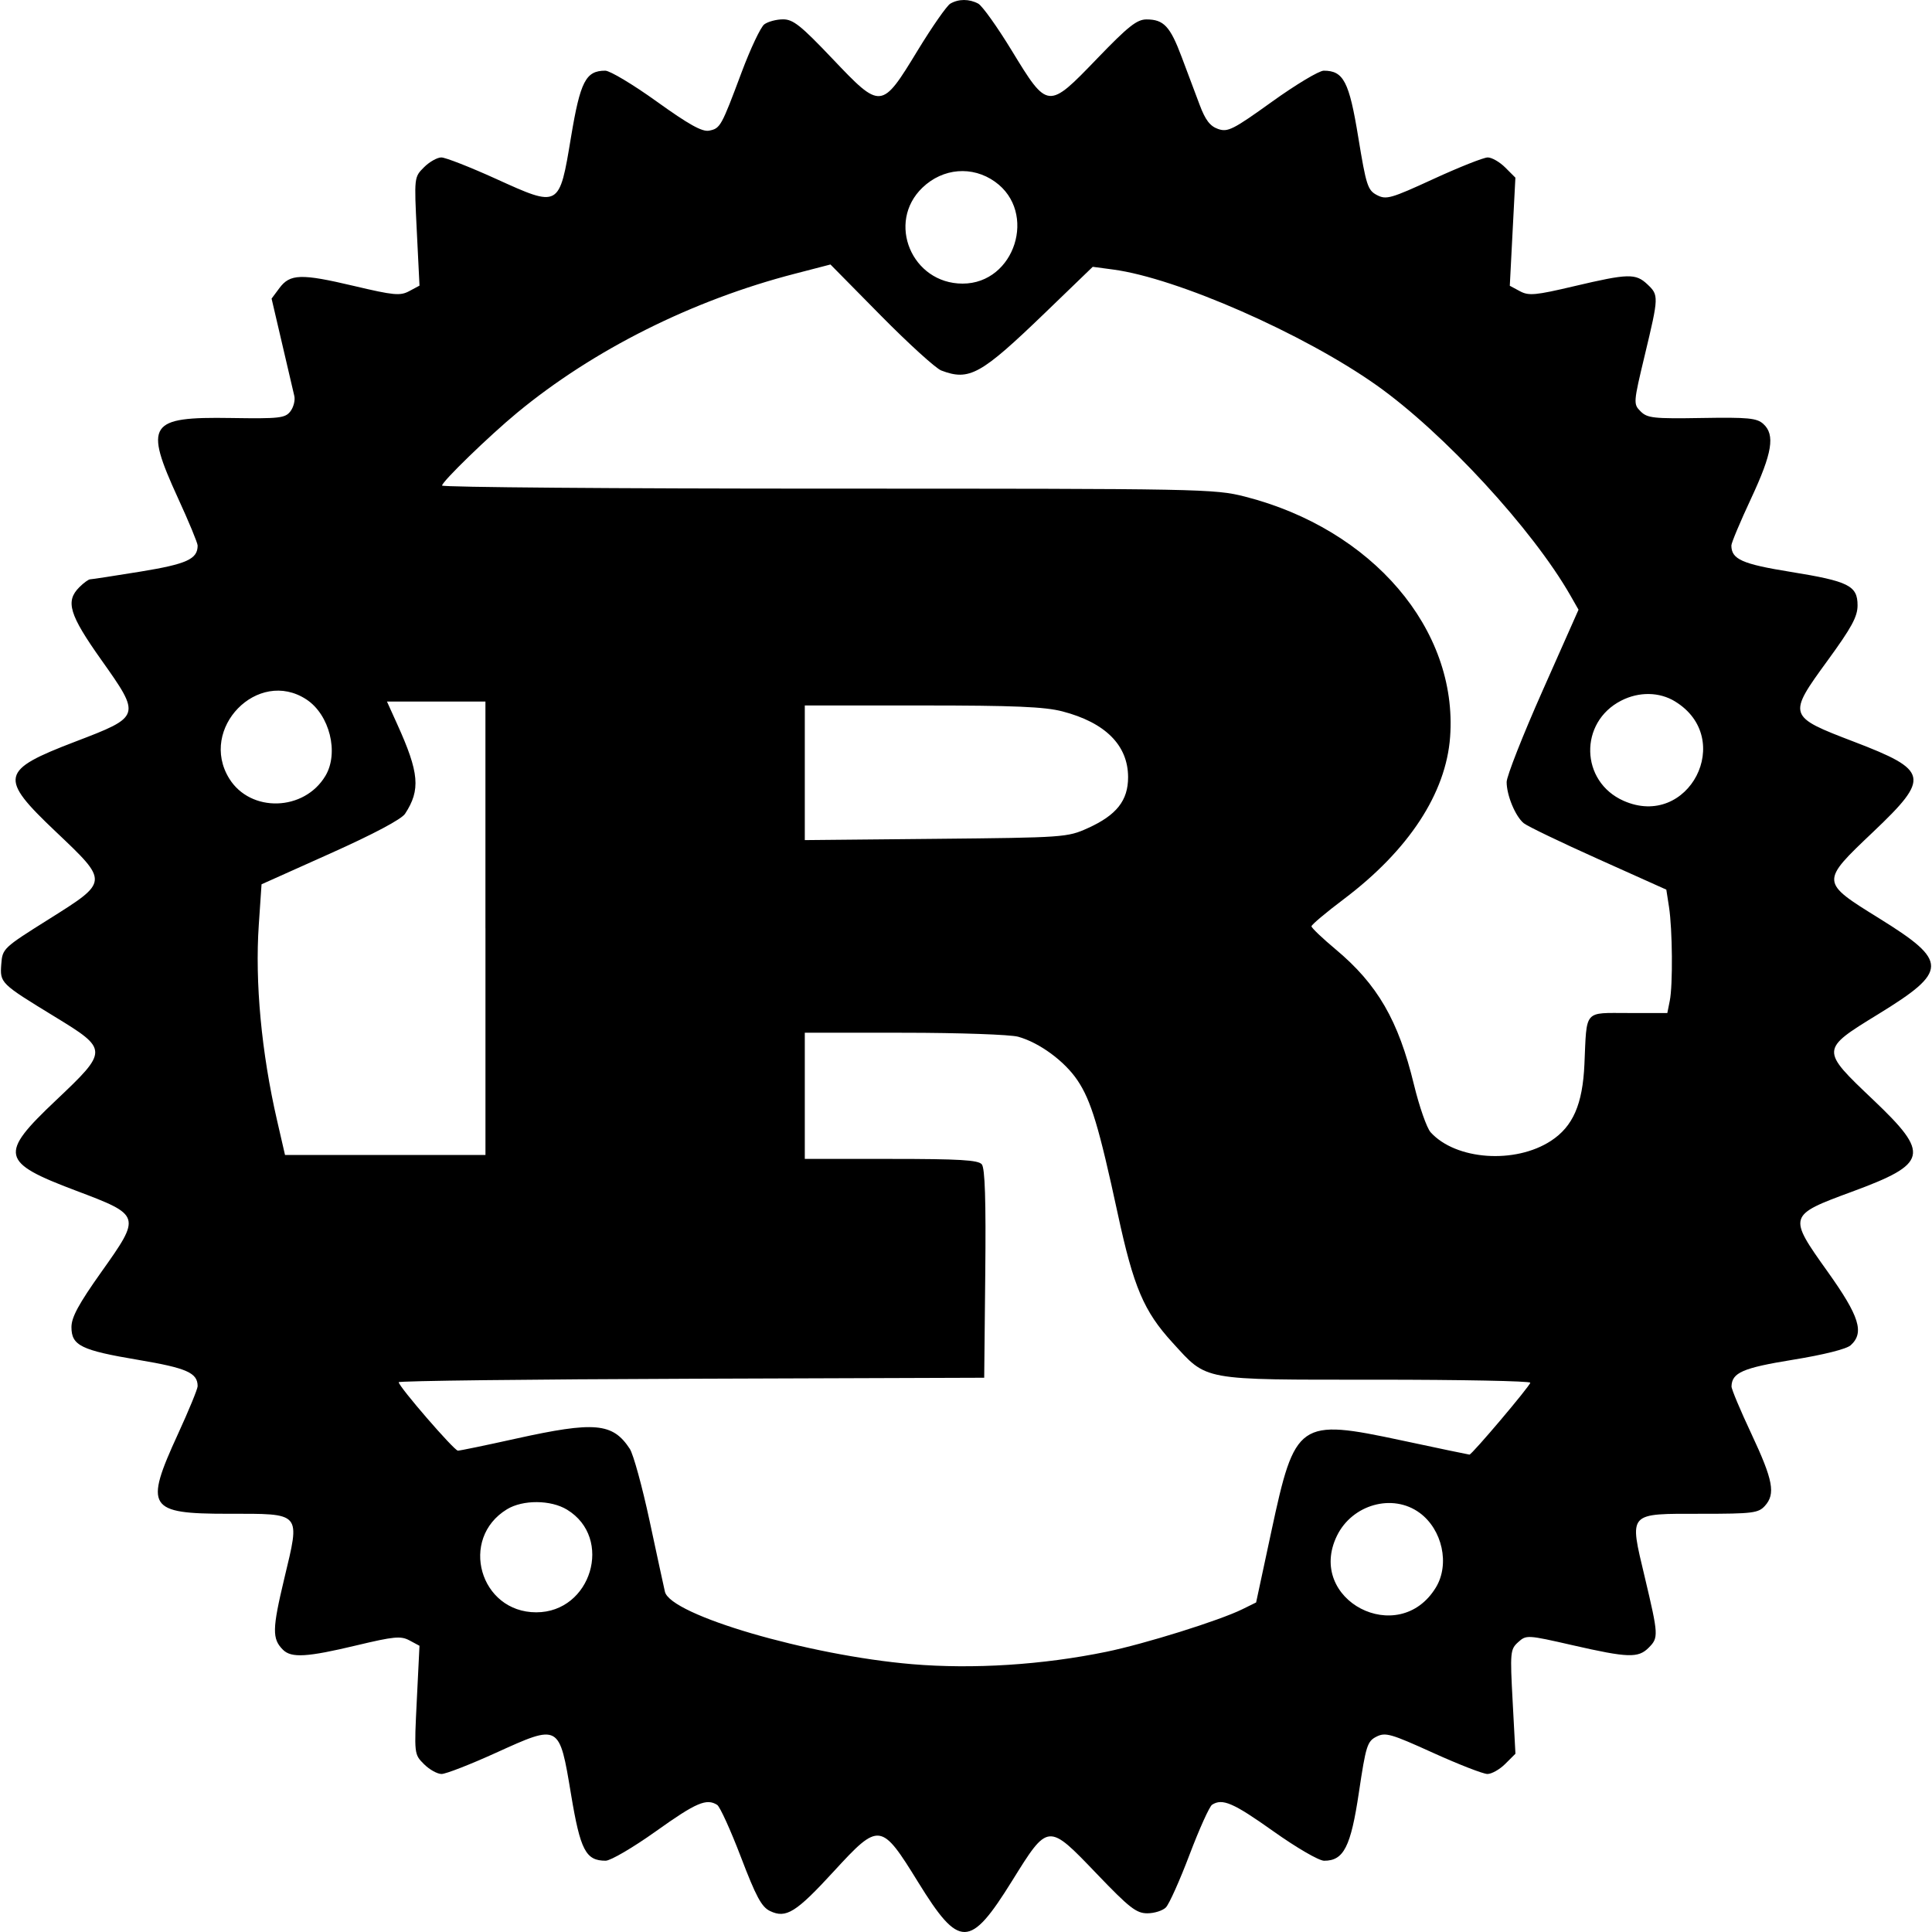
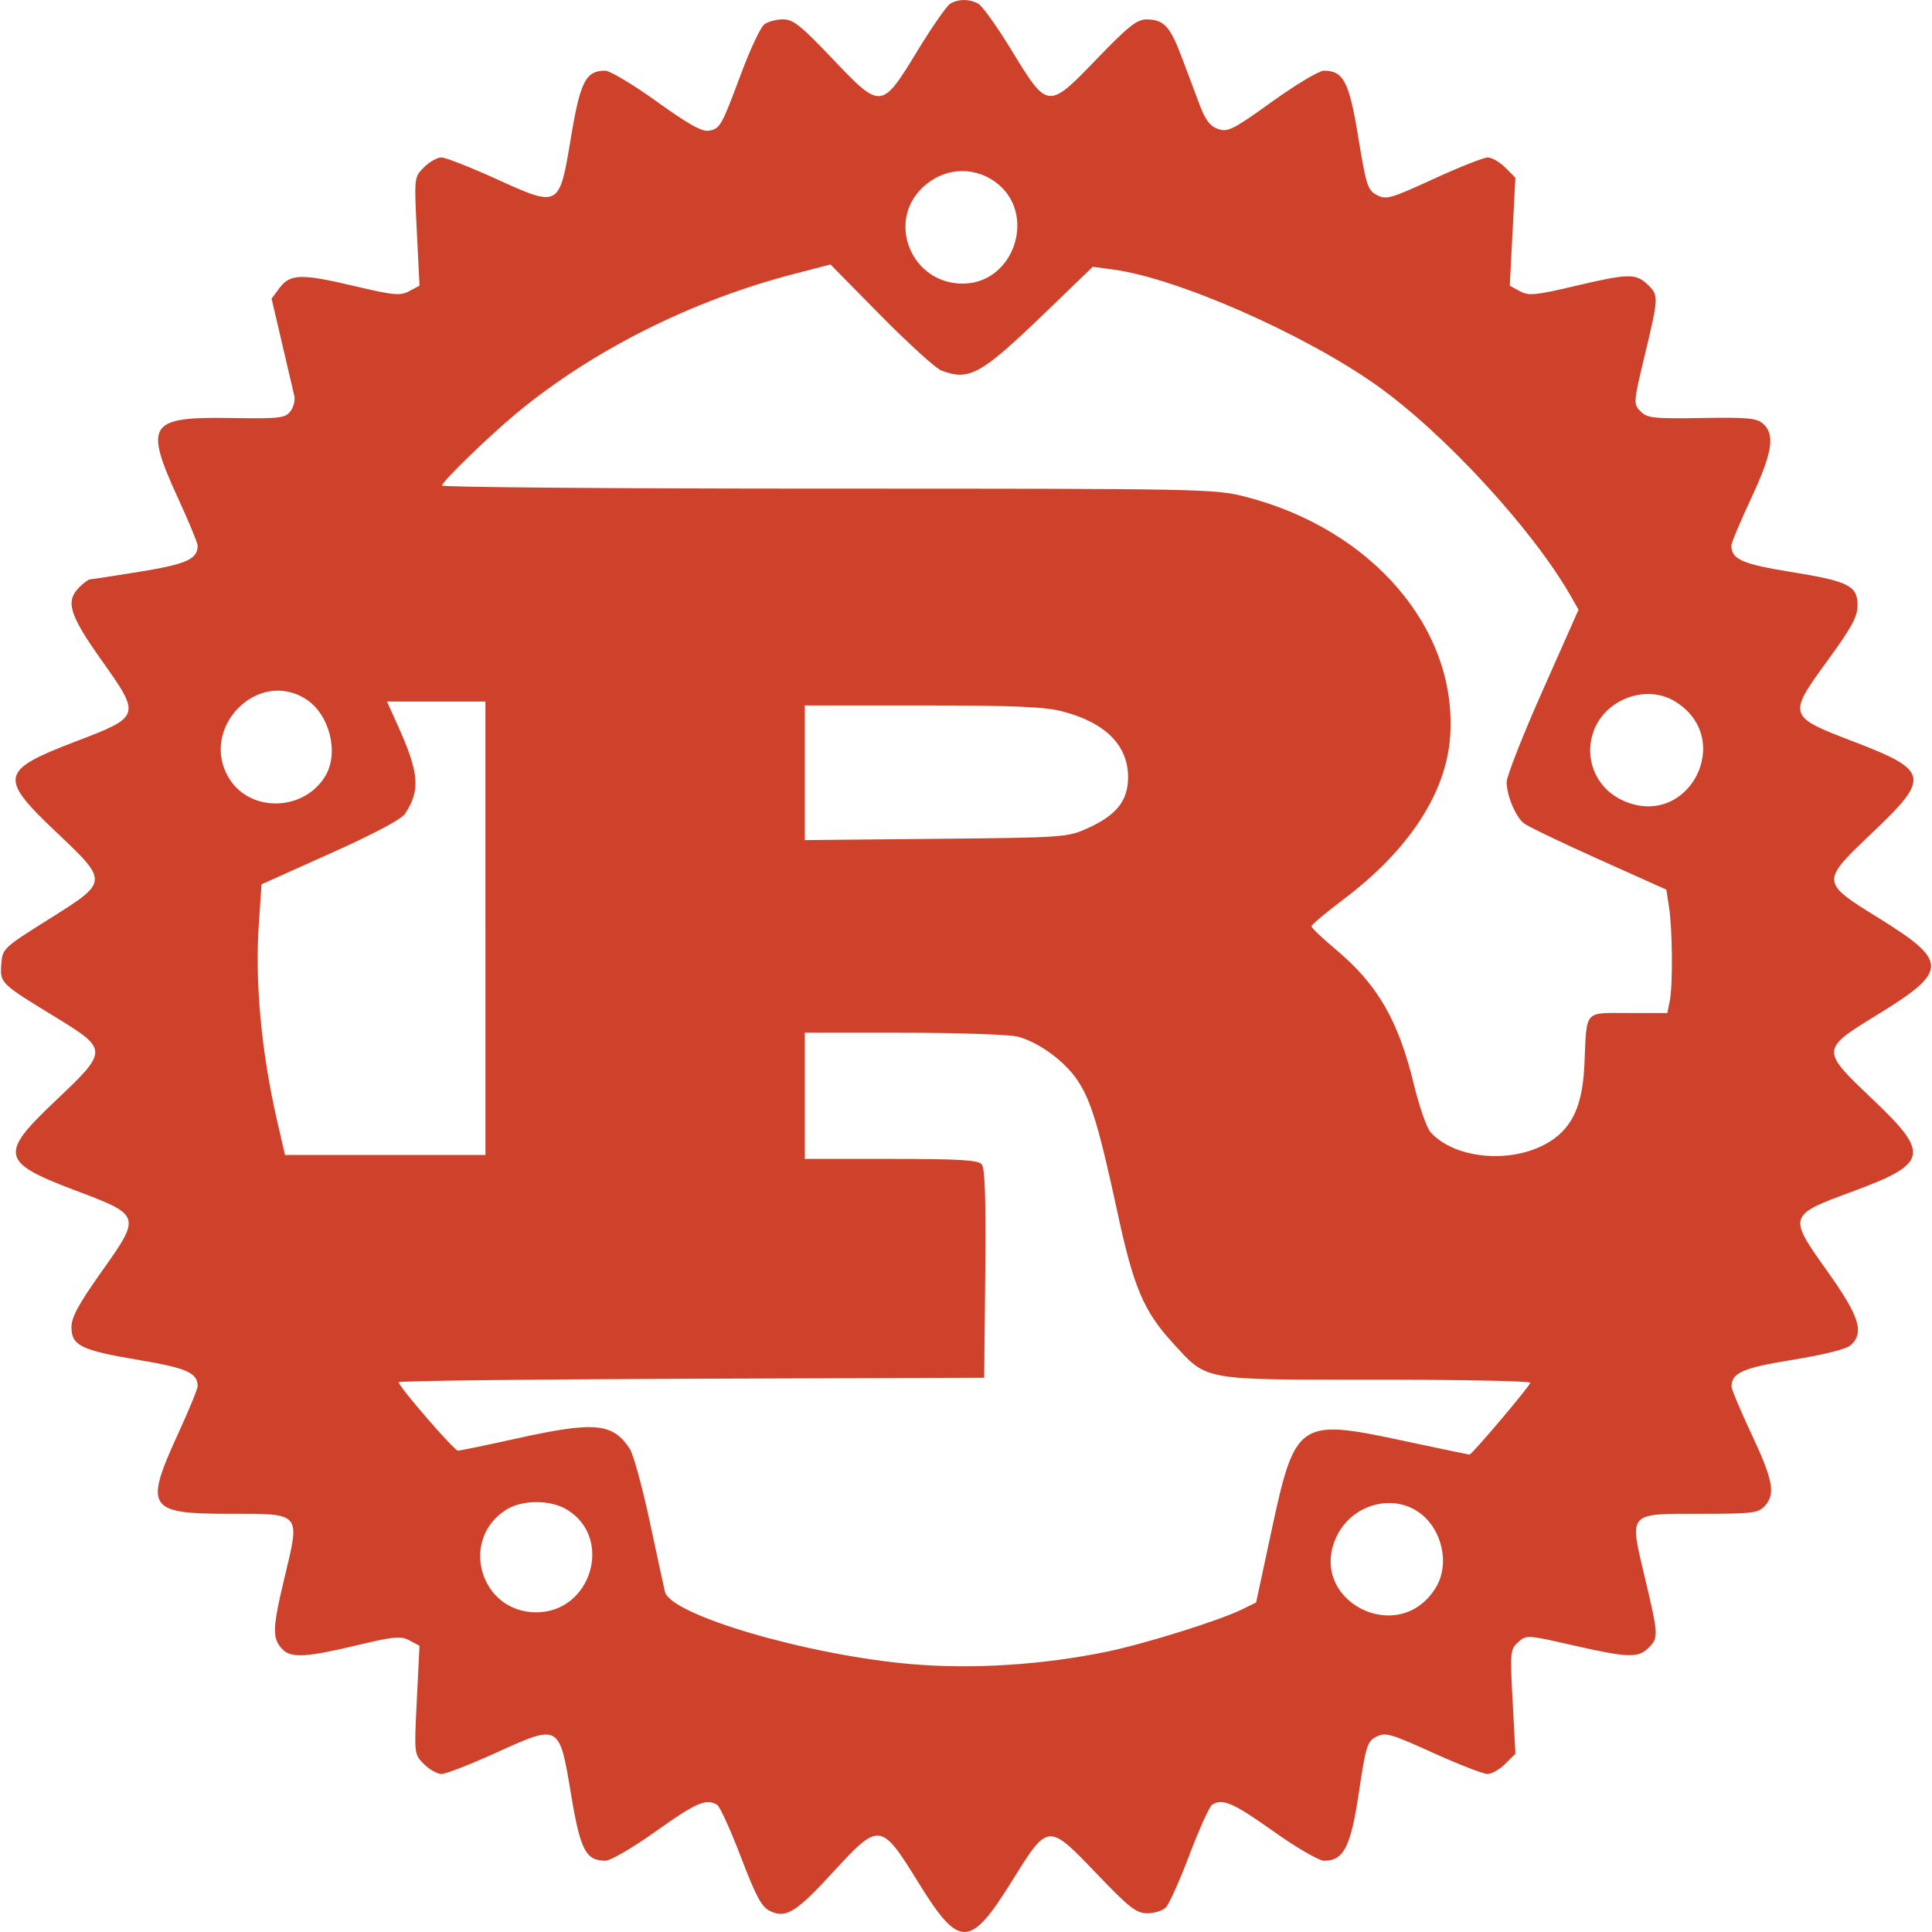
- <svg xmlns="http://www.w3.org/2000/svg" viewBox="0 0 128 128">
+ <svg xmlns="http://www.w3.org/2000/svg" viewBox="0 0 128 128" fill="#CE422B">
  <path d="M62.96.242c-.232.135-1.203 1.528-2.16 3.097-2.4 3.94-2.426 3.942-5.65.55-2.098-2.208-2.605-2.612-3.28-2.607-.44.002-.995.152-1.235.332-.24.18-.916 1.612-1.504 3.183-1.346 3.6-1.41 3.715-2.156 3.86-.46.086-1.343-.407-3.463-1.929-1.565-1.125-3.1-2.045-3.411-2.045-1.291 0-1.655.706-2.27 4.4-.78 4.697-.754 4.681-4.988 2.758-1.71-.776-3.33-1.41-3.603-1.41-.274 0-.792.293-1.15.652-.652.652-.653.655-.475 4.246l.178 3.595-.68.364c-.602.322-1.017.283-3.684-.348-3.48-.822-4.216-.8-4.92.15l-.516.693.692 2.964c.38 1.63.745 3.2.814 3.487.067.287-.05.746-.26 1.02-.348.448-.717.49-3.94.44-5.452-.086-5.761.382-3.51 5.3.718 1.56 1.305 2.98 1.305 3.15 0 .898-.717 1.224-3.794 1.727-1.722.28-3.218.51-3.326.51-.107 0-.43.235-.717.522-.937.936-.671 1.816 1.453 4.814 2.646 3.735 2.642 3.75-1.73 5.421-4.971 1.902-5.072 2.37-1.287 5.96 3.525 3.344 3.53 3.295-.461 5.804C.208 62.8.162 62.846.085 63.876c-.093 1.253-.071 1.275 3.538 3.48 3.57 2.18 3.57 2.246.067 5.56C-.078 76.48.038 77 5.013 78.877c4.347 1.64 4.353 1.66 1.702 5.394-1.502 2.117-1.981 3-1.981 3.653 0 1.223.637 1.535 4.44 2.174 3.206.54 3.92.857 3.92 1.741 0 .182-.588 1.612-1.307 3.177-2.236 4.87-1.981 5.275 3.31 5.275 4.93 0 4.799-.15 3.737 4.294-.8 3.35-.813 3.992-.088 4.715.554.556 1.6.494 4.87-.289 2.499-.596 2.937-.637 3.516-.328l.66.354-.177 3.594c-.178 3.593-.177 3.595.475 4.248.358.36.884.652 1.165.652.282 0 1.903-.63 3.604-1.404 4.22-1.916 4.194-1.932 4.973 2.75.617 3.711.977 4.4 2.294 4.4.327 0 1.83-.88 3.34-1.958 2.654-1.893 3.342-2.19 4.049-1.74.182.115.89 1.67 1.572 3.455 1.003 2.625 1.37 3.31 1.929 3.576 1.062.51 1.72.1 4.218-2.62 3.016-3.286 3.14-3.27 5.602.72 2.72 4.406 3.424 4.396 6.212-.089 2.402-3.864 2.374-3.862 5.621-.47 2.157 2.25 2.616 2.61 3.343 2.61.464 0 1.019-.175 1.23-.388.214-.213.92-1.786 1.568-3.496.649-1.71 1.321-3.2 1.495-3.31.687-.436 1.398-.13 4.048 1.752 1.56 1.108 3.028 1.96 3.377 1.96 1.296 0 1.764-.92 2.302-4.535.46-3.082.554-3.378 1.16-3.685.596-.302.954-.2 3.75 1.07 1.701.77 3.323 1.402 3.604 1.402.282 0 .816-.302 1.184-.672l.672-.67-.184-3.448c-.177-3.29-.16-3.468.364-3.943.54-.488.596-.486 3.615.204 3.656.835 4.338.857 5.025.17.671-.67.664-.818-.254-4.69-1.03-4.346-1.168-4.19 3.78-4.19 3.374 0 3.75-.049 4.18-.523.718-.793.547-1.702-.896-4.779-.729-1.55-1.32-2.96-1.315-3.135.024-.914.743-1.227 4.065-1.767 2.033-.329 3.553-.71 3.829-.96.923-.833.584-1.918-1.523-4.873-2.642-3.703-2.63-3.738 1.599-5.297 5.064-1.866 5.209-2.488 1.419-6.09-3.51-3.335-3.512-3.317.333-5.677 4.648-2.853 4.655-3.496.082-6.335-3.933-2.44-3.93-2.406-.405-5.753 3.78-3.593 3.678-4.063-1.295-5.965-4.388-1.679-4.402-1.72-1.735-5.38 1.588-2.18 1.982-2.903 1.982-3.65 0-1.306-.586-1.598-4.436-2.22-3.216-.52-3.924-.835-3.924-1.75 0-.174.588-1.574 1.307-3.113 1.406-3.013 1.604-4.22.808-4.94-.428-.387-1-.443-4.067-.392-3.208.054-3.618.008-4.063-.439-.486-.488-.48-.557.278-3.725.931-3.88.935-3.975.17-4.694-.777-.73-1.262-.718-4.826.121-2.597.612-3.027.653-3.617.337l-.67-.36.185-3.582.186-3.58-.67-.67c-.369-.37-.891-.67-1.163-.67-.27 0-1.884.64-3.583 1.421-2.838 1.306-3.143 1.393-3.757 1.072-.612-.32-.714-.637-1.237-3.829-.603-3.693-.977-4.412-2.288-4.412-.311 0-1.853.925-3.426 2.055-2.584 1.856-2.93 2.032-3.574 1.807-.533-.186-.843-.59-1.221-1.599-.28-.742-.817-2.172-1.194-3.177-.762-2.028-1.187-2.482-2.328-2.482-.637 0-1.213.458-3.28 2.604-3.25 3.375-3.261 3.374-5.65-.545C66.073 1.78 65.075.382 64.81.24c-.597-.32-1.3-.32-1.85.002m2.96 11.798c2.83 2.014 1.326 6.75-2.144 6.75-3.368 0-5.064-4.057-2.66-6.36 1.358-1.3 3.304-1.459 4.805-.39m-3.558 12.507c1.855.705 2.616.282 6.852-3.8l3.182-3.07 1.347.18c4.225.56 12.627 4.25 17.455 7.666 4.436 3.14 10.332 9.534 12.845 13.93l.537.942-2.38 5.364c-1.31 2.95-2.382 5.673-2.382 6.053 0 .878.576 2.267 1.13 2.726.234.195 2.457 1.265 4.939 2.378l4.51 2.025.178 1.148c.23 1.495.26 5.167.052 6.21l-.163.816h-2.575c-2.987 0-2.756-.267-2.918 3.396-.118 2.656-.76 4.124-2.22 5.075-2.377 1.551-6.304 1.27-7.97-.57-.255-.284-.752-1.705-1.105-3.16-1.03-4.254-2.413-6.64-5.193-8.965-.878-.733-1.595-1.418-1.595-1.522 0-.102.965-.915 2.145-1.803 4.298-3.24 6.77-7.012 7.04-10.747.519-7.126-5.158-13.767-13.602-15.92-2.002-.51-2.857-.526-27.624-.526-14.057 0-25.56-.092-25.56-.204 0-.263 3.125-3.295 4.965-4.816 5.054-4.178 11.618-7.465 18.417-9.22l2.35-.61 3.34 3.387c1.839 1.863 3.64 3.5 4.003 3.637M20.3 46.34c1.539 1.008 2.17 3.54 1.26 5.062-1.405 2.356-4.966 2.455-6.373.178-2.046-3.309 1.895-7.349 5.113-5.24m90.672.13c4.026 2.454.906 8.493-3.404 6.586-2.877-1.273-2.97-5.206-.155-6.64 1.174-.6 2.523-.579 3.56.053M32.163 61.5v15.02h-13.28l-.526-2.285c-1.036-4.5-1.472-9.156-1.211-12.969l.182-2.679 4.565-2.047c2.864-1.283 4.706-2.262 4.943-2.625 1.038-1.584.94-2.715-.518-5.933l-.68-1.502h6.523V61.5M70.39 47.132c2.843.74 4.345 2.245 4.349 4.355.002 1.55-.765 2.52-2.67 3.38-1.348.61-1.562.625-10.063.708l-8.686.084v-8.92h7.782c6.078 0 8.112.086 9.288.393m-2.934 21.554c1.41.392 3.076 1.616 3.93 2.888.898 1.337 1.423 3.076 2.667 8.836 1.05 4.87 1.727 6.46 3.62 8.532 2.345 2.566 1.8 2.466 13.514 2.466 5.61 0 10.198.09 10.198.2 0 .197-3.863 4.764-4.03 4.764-.048 0-2.066-.422-4.484-.939-6.829-1.458-7.075-1.287-8.642 6.032l-1.008 4.702-.91.448c-1.518.75-6.453 2.292-9.01 2.82-4.228.87-8.828 1.162-12.871.821-6.893-.585-16.02-3.259-16.377-4.8-.075-.327-.535-2.443-1.018-4.704-.485-2.26-1.074-4.404-1.31-4.764-1.13-1.724-2.318-1.83-7.547-.674-1.98.44-3.708.796-3.84.796-.248 0-3.923-4.249-3.923-4.535 0-.09 8.728-.194 19.396-.23l19.395-.066.07-6.89c.05-4.865-.018-6.997-.23-7.25-.234-.284-1.485-.358-6.011-.358H53.32v-8.36l6.597.001c3.626.002 7.02.12 7.539.264M37.57 100.02c3.084 1.88 1.605 6.804-2.043 6.8-3.74 0-5.127-4.88-1.94-6.826 1.055-.643 2.908-.63 3.983.026m56.48.206c1.512 1.108 2.015 3.413 1.079 4.95-2.46 4.034-8.612.827-6.557-3.419 1.01-2.085 3.695-2.837 5.478-1.53" />
</svg>
